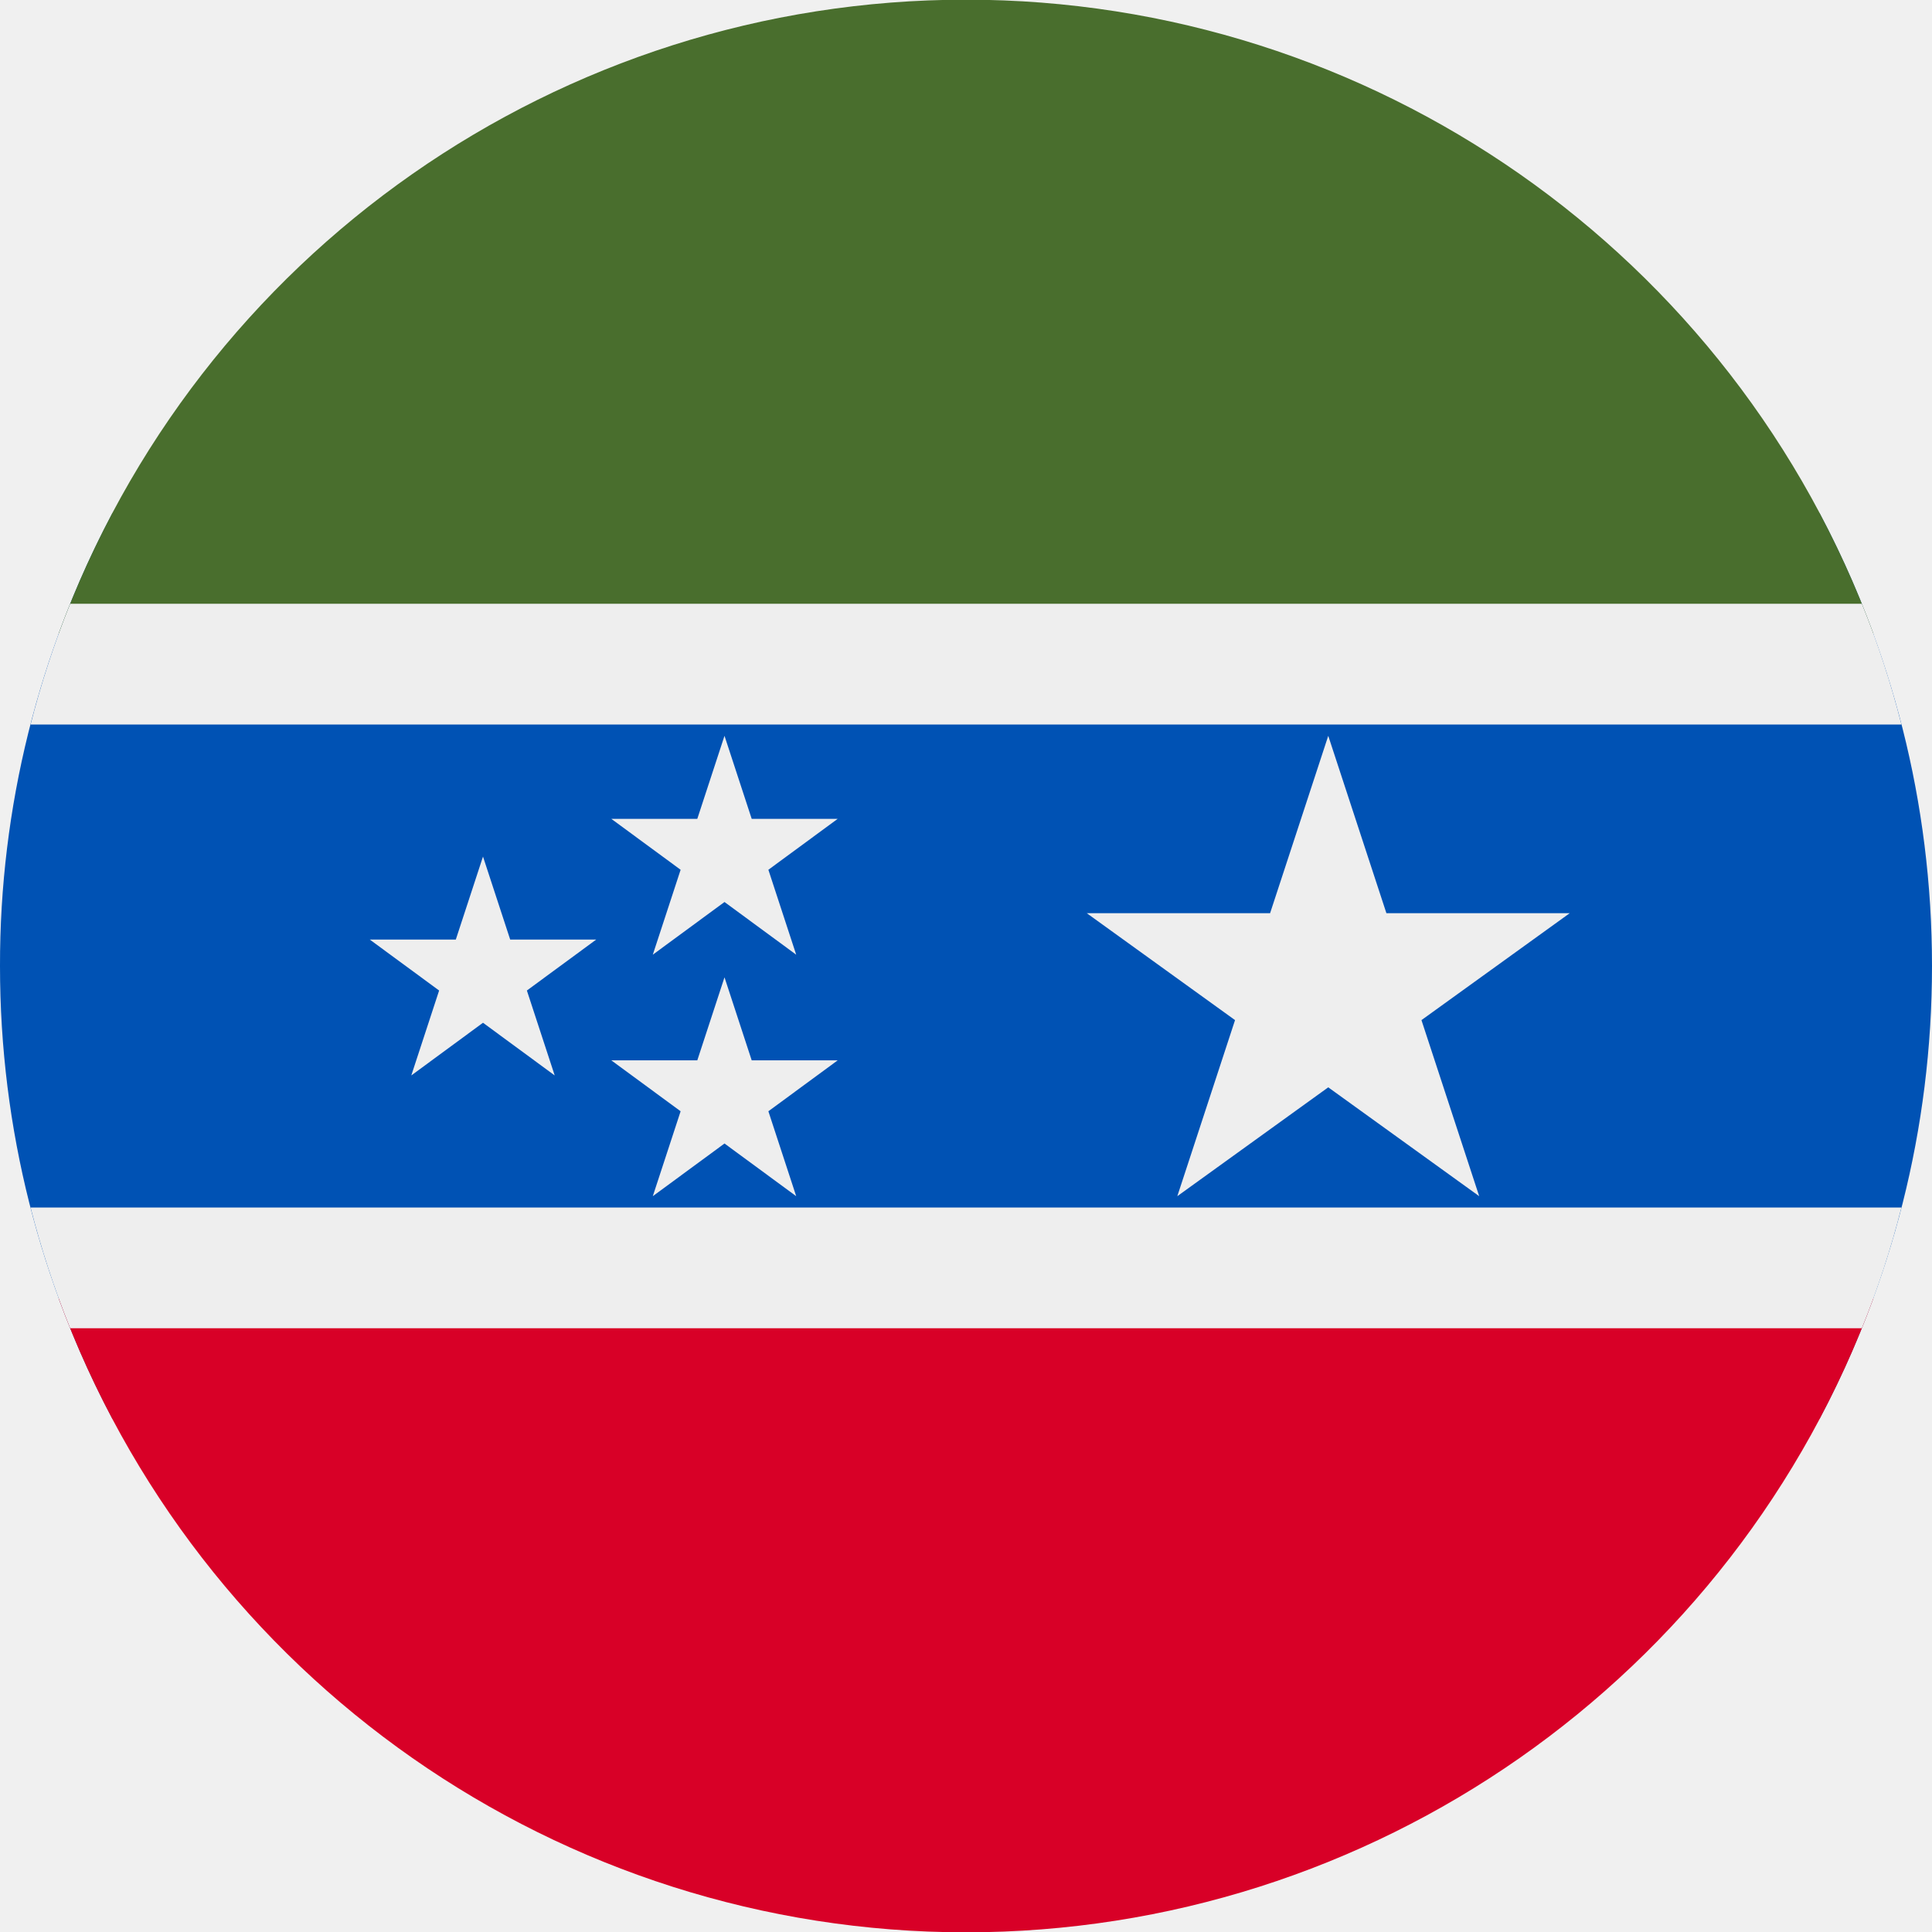
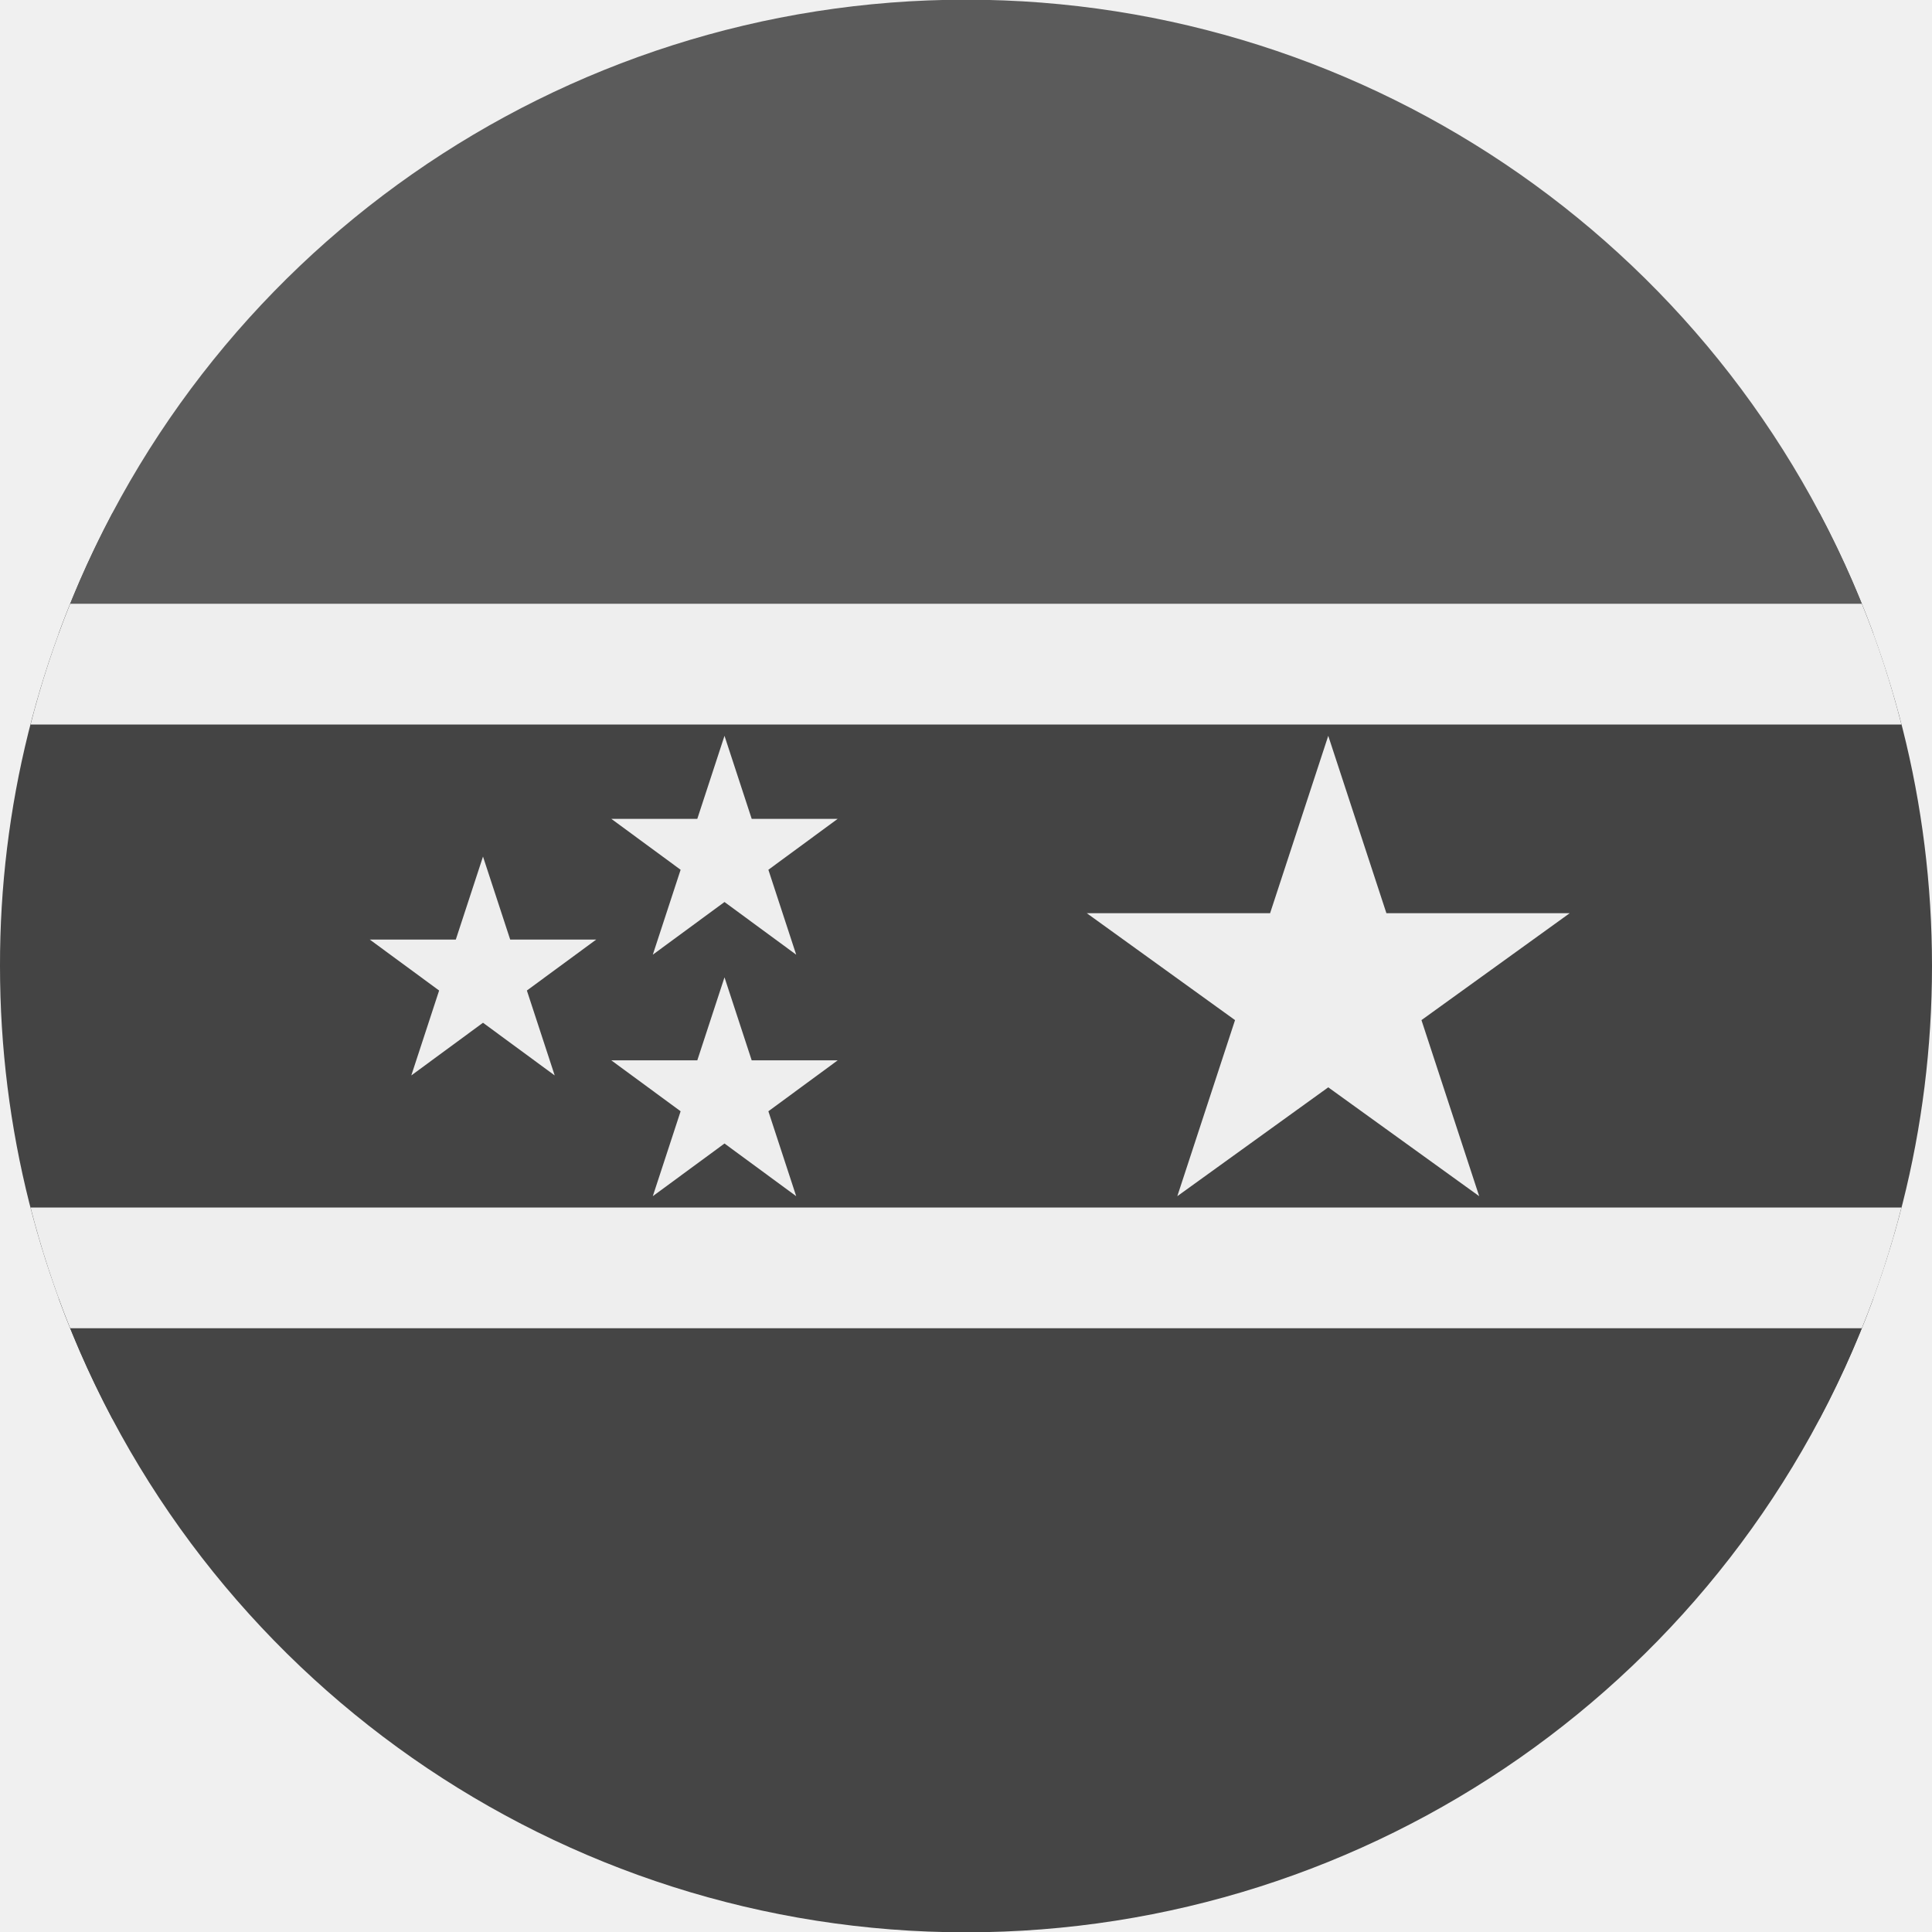
<svg xmlns="http://www.w3.org/2000/svg" width="512" height="512" fill="none">
  <g clip-path="url(#a)">
-     <path fill="#0052B4" d="M482.2 376c19-35.8 29.8-76.6 29.8-120 0-43.4-10.8-84.2-29.8-120H29.8A254.9 254.9 0 0 0 0 256c0 43.4 10.8 84.2 29.8 120h452.4Z" />
-     <path fill="#D80027" d="M496.5 344a256.1 256.1 0 0 1-481 0h481Z" />
-     <path fill="#496E2D" d="M496.5 168h-481a256.1 256.1 0 0 1 481 0Z" />
+     <path fill="#444444" d="M482.2 376c19-35.8 29.8-76.6 29.8-120 0-43.4-10.8-84.2-29.8-120H29.8A254.9 254.9 0 0 0 0 256c0 43.4 10.8 84.2 29.8 120h452.4Z" />
+     <path fill="#454545" d="M496.5 344a256.1 256.1 0 0 1-481 0h481Z" />
+     <path fill="#5b5b5b" d="M496.5 168h-481a256.1 256.1 0 0 1 481 0Z" />
    <path fill="#EEE" fill-rule="evenodd" d="M493.4 160c4.2 10.3 7.7 21 10.5 32H8.1a254 254 0 0 1 10.5-32h474.8Zm0 192c4.2-10.3 7.7-21 10.5-32H8.1a254 254 0 0 0 10.5 32h474.8Z" clip-rule="evenodd" />
    <path fill="#EEE" d="m312 317 104-75H288l104 75-40-122-40 122Zm-203-32 49-36H98l49 36-19-58-19 58Zm64 32 49-36h-60l49 36-19-58-19 58Zm0-64 49-36h-60l49 36-19-58-19 58Z" />
  </g>
  <defs>
    <clipPath id="a">
      <path fill="#fff" d="M0 0h512v512H0z" />
    </clipPath>
  </defs>
</svg>
